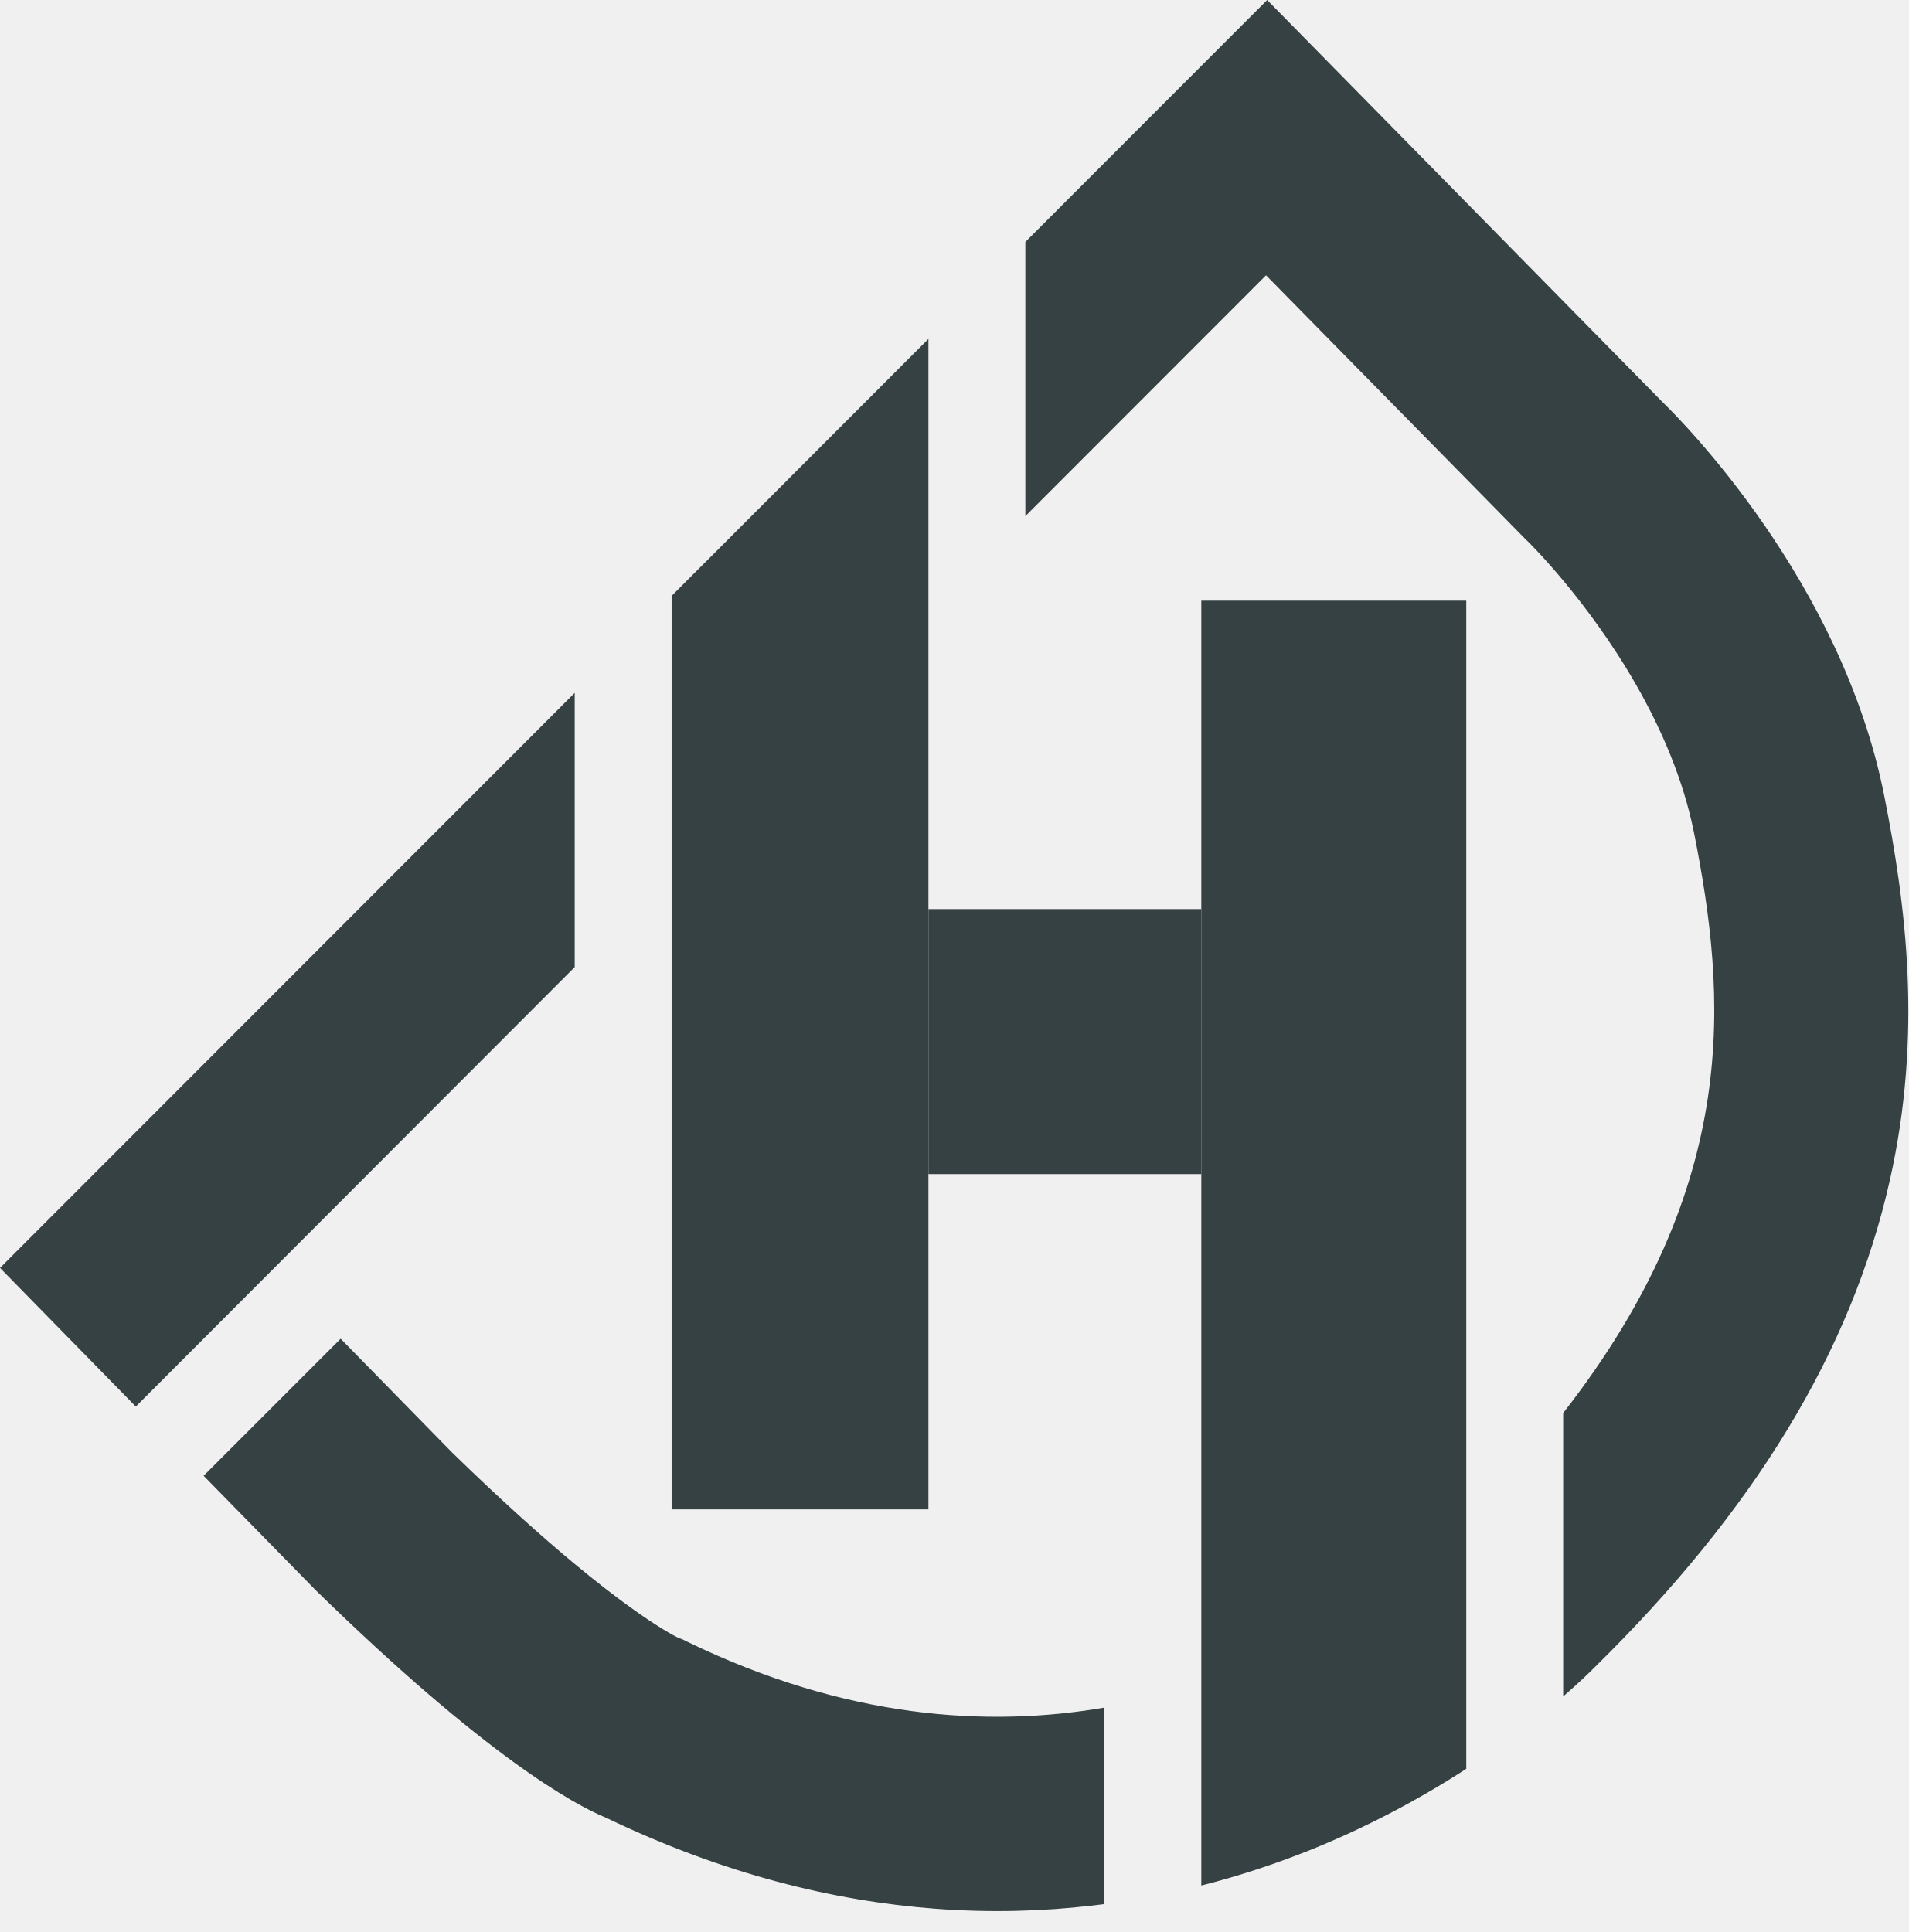
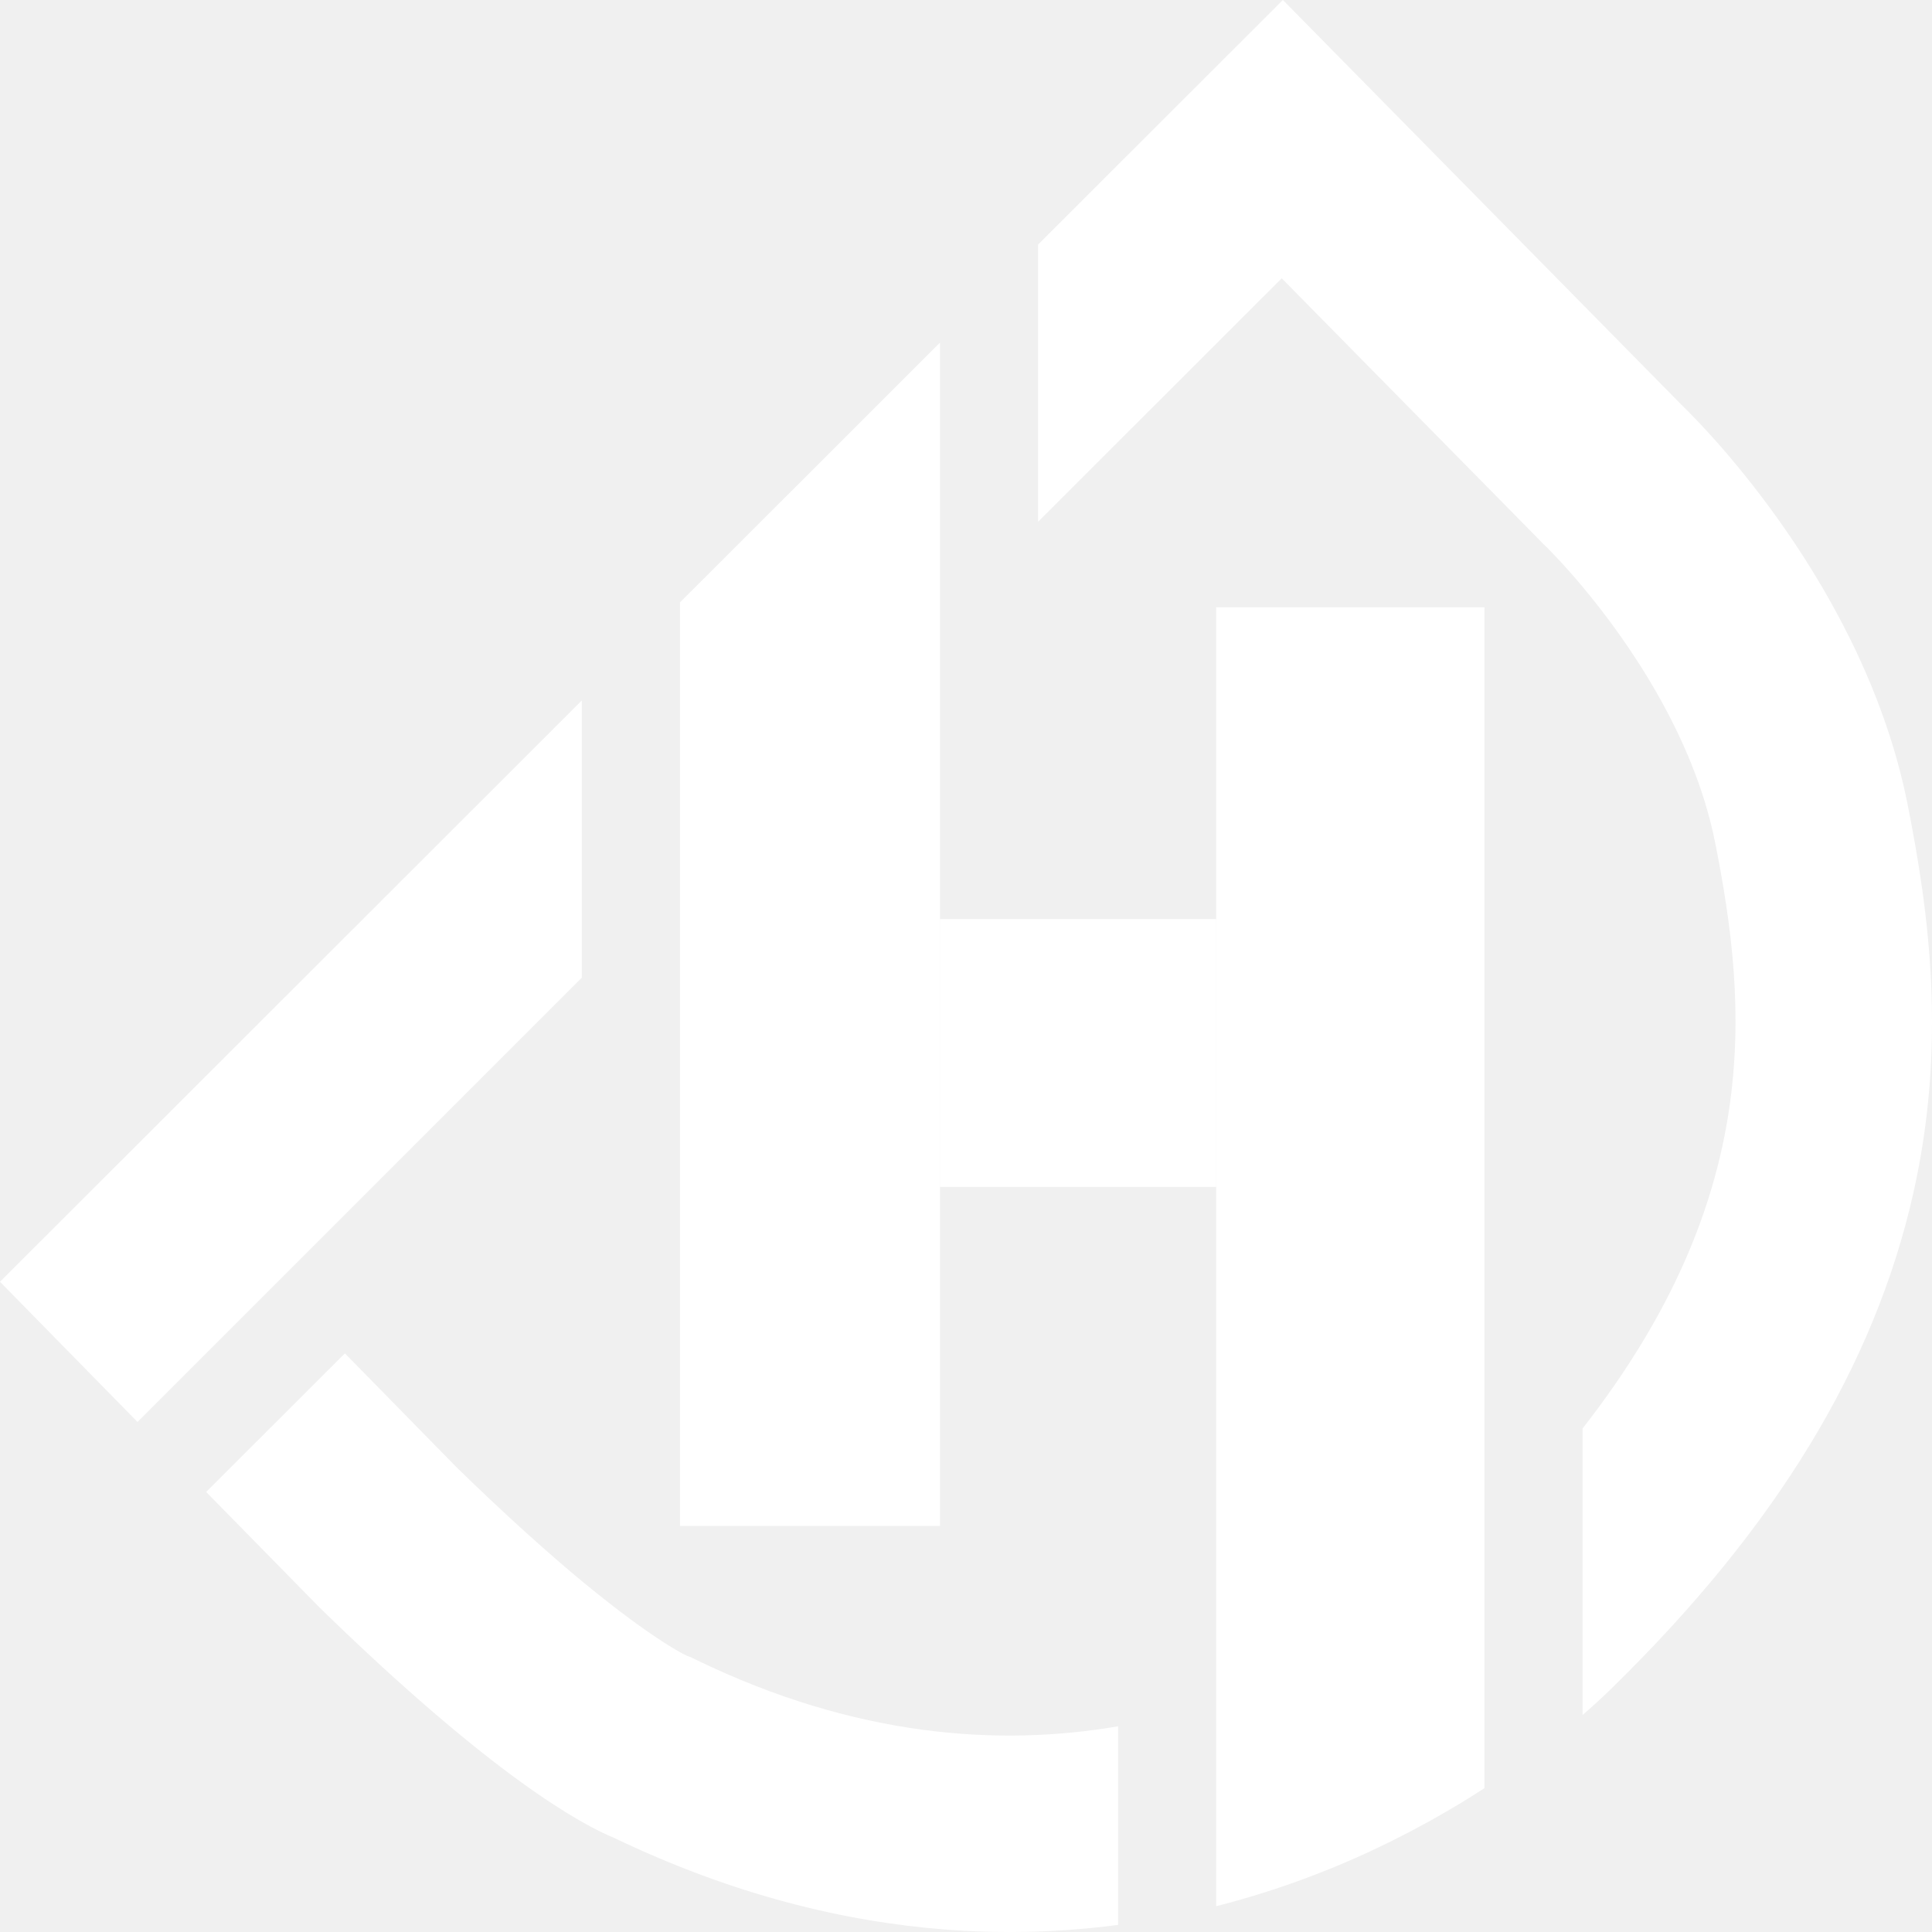
- <svg xmlns="http://www.w3.org/2000/svg" width="80" height="81" viewBox="0 0 80 81" fill="none">
-   <path d="M24.093 40.545V29.049L0 53.158L5.693 58.971L24.093 40.545ZM78.99 33.361C77.2 24.339 70.46 17.598 69.684 16.846L53.121 0L43.657 9.471L42.984 10.144V21.639L53.074 11.542L62.493 21.121L63.93 22.583L64.033 22.683C64.051 22.7 64.666 23.3 65.531 24.336C67.301 26.457 70.119 30.406 71.021 34.942C72.364 41.719 73.04 49.618 65.531 59.242V71.124C66.239 70.51 66.683 70.07 66.843 69.909C73.561 63.31 77.61 56.637 79.219 49.509C80.615 43.329 79.887 37.877 78.99 33.361ZM28.834 68.841L28.579 68.716L28.456 68.677C28.277 68.591 27.607 68.242 26.365 67.344C25.751 66.899 24.996 66.319 24.093 65.57C22.726 64.435 21.02 62.913 18.938 60.883L14.281 56.127L8.536 61.873L13.165 66.599L13.228 66.663C20.396 73.667 24.079 75.667 25.436 76.224C30.35 78.583 34.969 79.701 39.174 80.022C41.508 80.201 43.714 80.133 45.77 79.895C45.947 79.875 46.123 79.853 46.297 79.83V71.592C41.38 72.437 35.446 72.046 28.834 68.841Z" fill="#354142" />
-   <path d="M38.921 14.21V63.282H28.155V24.984L29.237 23.9L29.817 23.322L33.069 20.067L35.274 17.859L35.992 17.141L38.198 14.933L38.921 14.21Z" fill="#354142" />
-   <path d="M61.468 25.184V74.157C61.421 74.188 61.373 74.22 61.325 74.251C60.831 74.569 60.304 74.891 59.748 75.211C59.566 75.317 59.38 75.422 59.189 75.528C58.69 75.805 58.168 76.08 57.625 76.35C57.124 76.599 56.604 76.844 56.066 77.081C55.774 77.21 55.477 77.336 55.174 77.462C54.784 77.621 54.38 77.778 53.965 77.931C53.641 78.052 53.311 78.167 52.972 78.281C52.306 78.507 51.611 78.718 50.887 78.915C50.713 78.962 50.537 79.007 50.36 79.051V25.184H61.468Z" fill="#354142" />
-   <path d="M50.36 38.114H38.921V49.224H50.36V38.114Z" fill="#354142" />
+ <svg xmlns="http://www.w3.org/2000/svg" width="40" height="40" viewBox="0 0 40 40" fill="none">
+   <path d="M12.046 20.241V14.502L0 26.538L2.847 29.44L12.046 20.241ZM39.495 16.655C38.6 12.151 35.23 8.785 34.842 8.41L26.561 0L21.828 4.728L21.492 5.064V10.803L26.537 5.762L31.247 10.544L31.965 11.274L32.017 11.324C32.025 11.333 32.333 11.632 32.766 12.149C33.65 13.208 35.059 15.18 35.51 17.444C36.182 20.827 36.52 24.771 32.766 29.575V35.507C33.12 35.201 33.342 34.981 33.422 34.901C36.781 31.606 38.805 28.275 39.61 24.717C40.308 21.631 39.943 18.909 39.495 16.655ZM14.417 34.367L14.29 34.305L14.228 34.285C14.139 34.243 13.803 34.069 13.182 33.62C12.876 33.398 12.498 33.108 12.046 32.735C11.363 32.168 10.51 31.408 9.469 30.395L7.141 28.02L4.268 30.889L6.583 33.248L6.614 33.28C10.198 36.777 12.04 37.775 12.718 38.053C15.175 39.231 17.485 39.789 19.587 39.95C20.754 40.039 21.857 40.005 22.885 39.886C22.973 39.876 23.061 39.865 23.149 39.853V35.741C20.69 36.163 17.723 35.968 14.417 34.367Z" fill="white" />
+   <path d="M19.461 7.094V31.592H14.078V12.472L14.619 11.932L14.908 11.643L16.535 10.018L17.637 8.916L17.996 8.557L19.099 7.455L19.461 7.094Z" fill="white" />
+   <path d="M30.734 12.573V37.022C30.71 37.037 30.687 37.053 30.662 37.068C30.415 37.227 30.152 37.388 29.874 37.547C29.783 37.6 29.69 37.653 29.595 37.706C29.345 37.844 29.084 37.981 28.813 38.116C28.562 38.24 28.302 38.363 28.033 38.481C27.887 38.545 27.739 38.608 27.587 38.671C27.392 38.751 27.19 38.829 26.982 38.906C26.82 38.966 26.655 39.023 26.486 39.08C26.153 39.193 25.806 39.298 25.443 39.397C25.357 39.42 25.269 39.443 25.18 39.465V12.573H30.734Z" fill="white" />
+   <path d="M25.18 19.028H19.46V24.574H25.18V19.028Z" fill="white" />
</svg>
